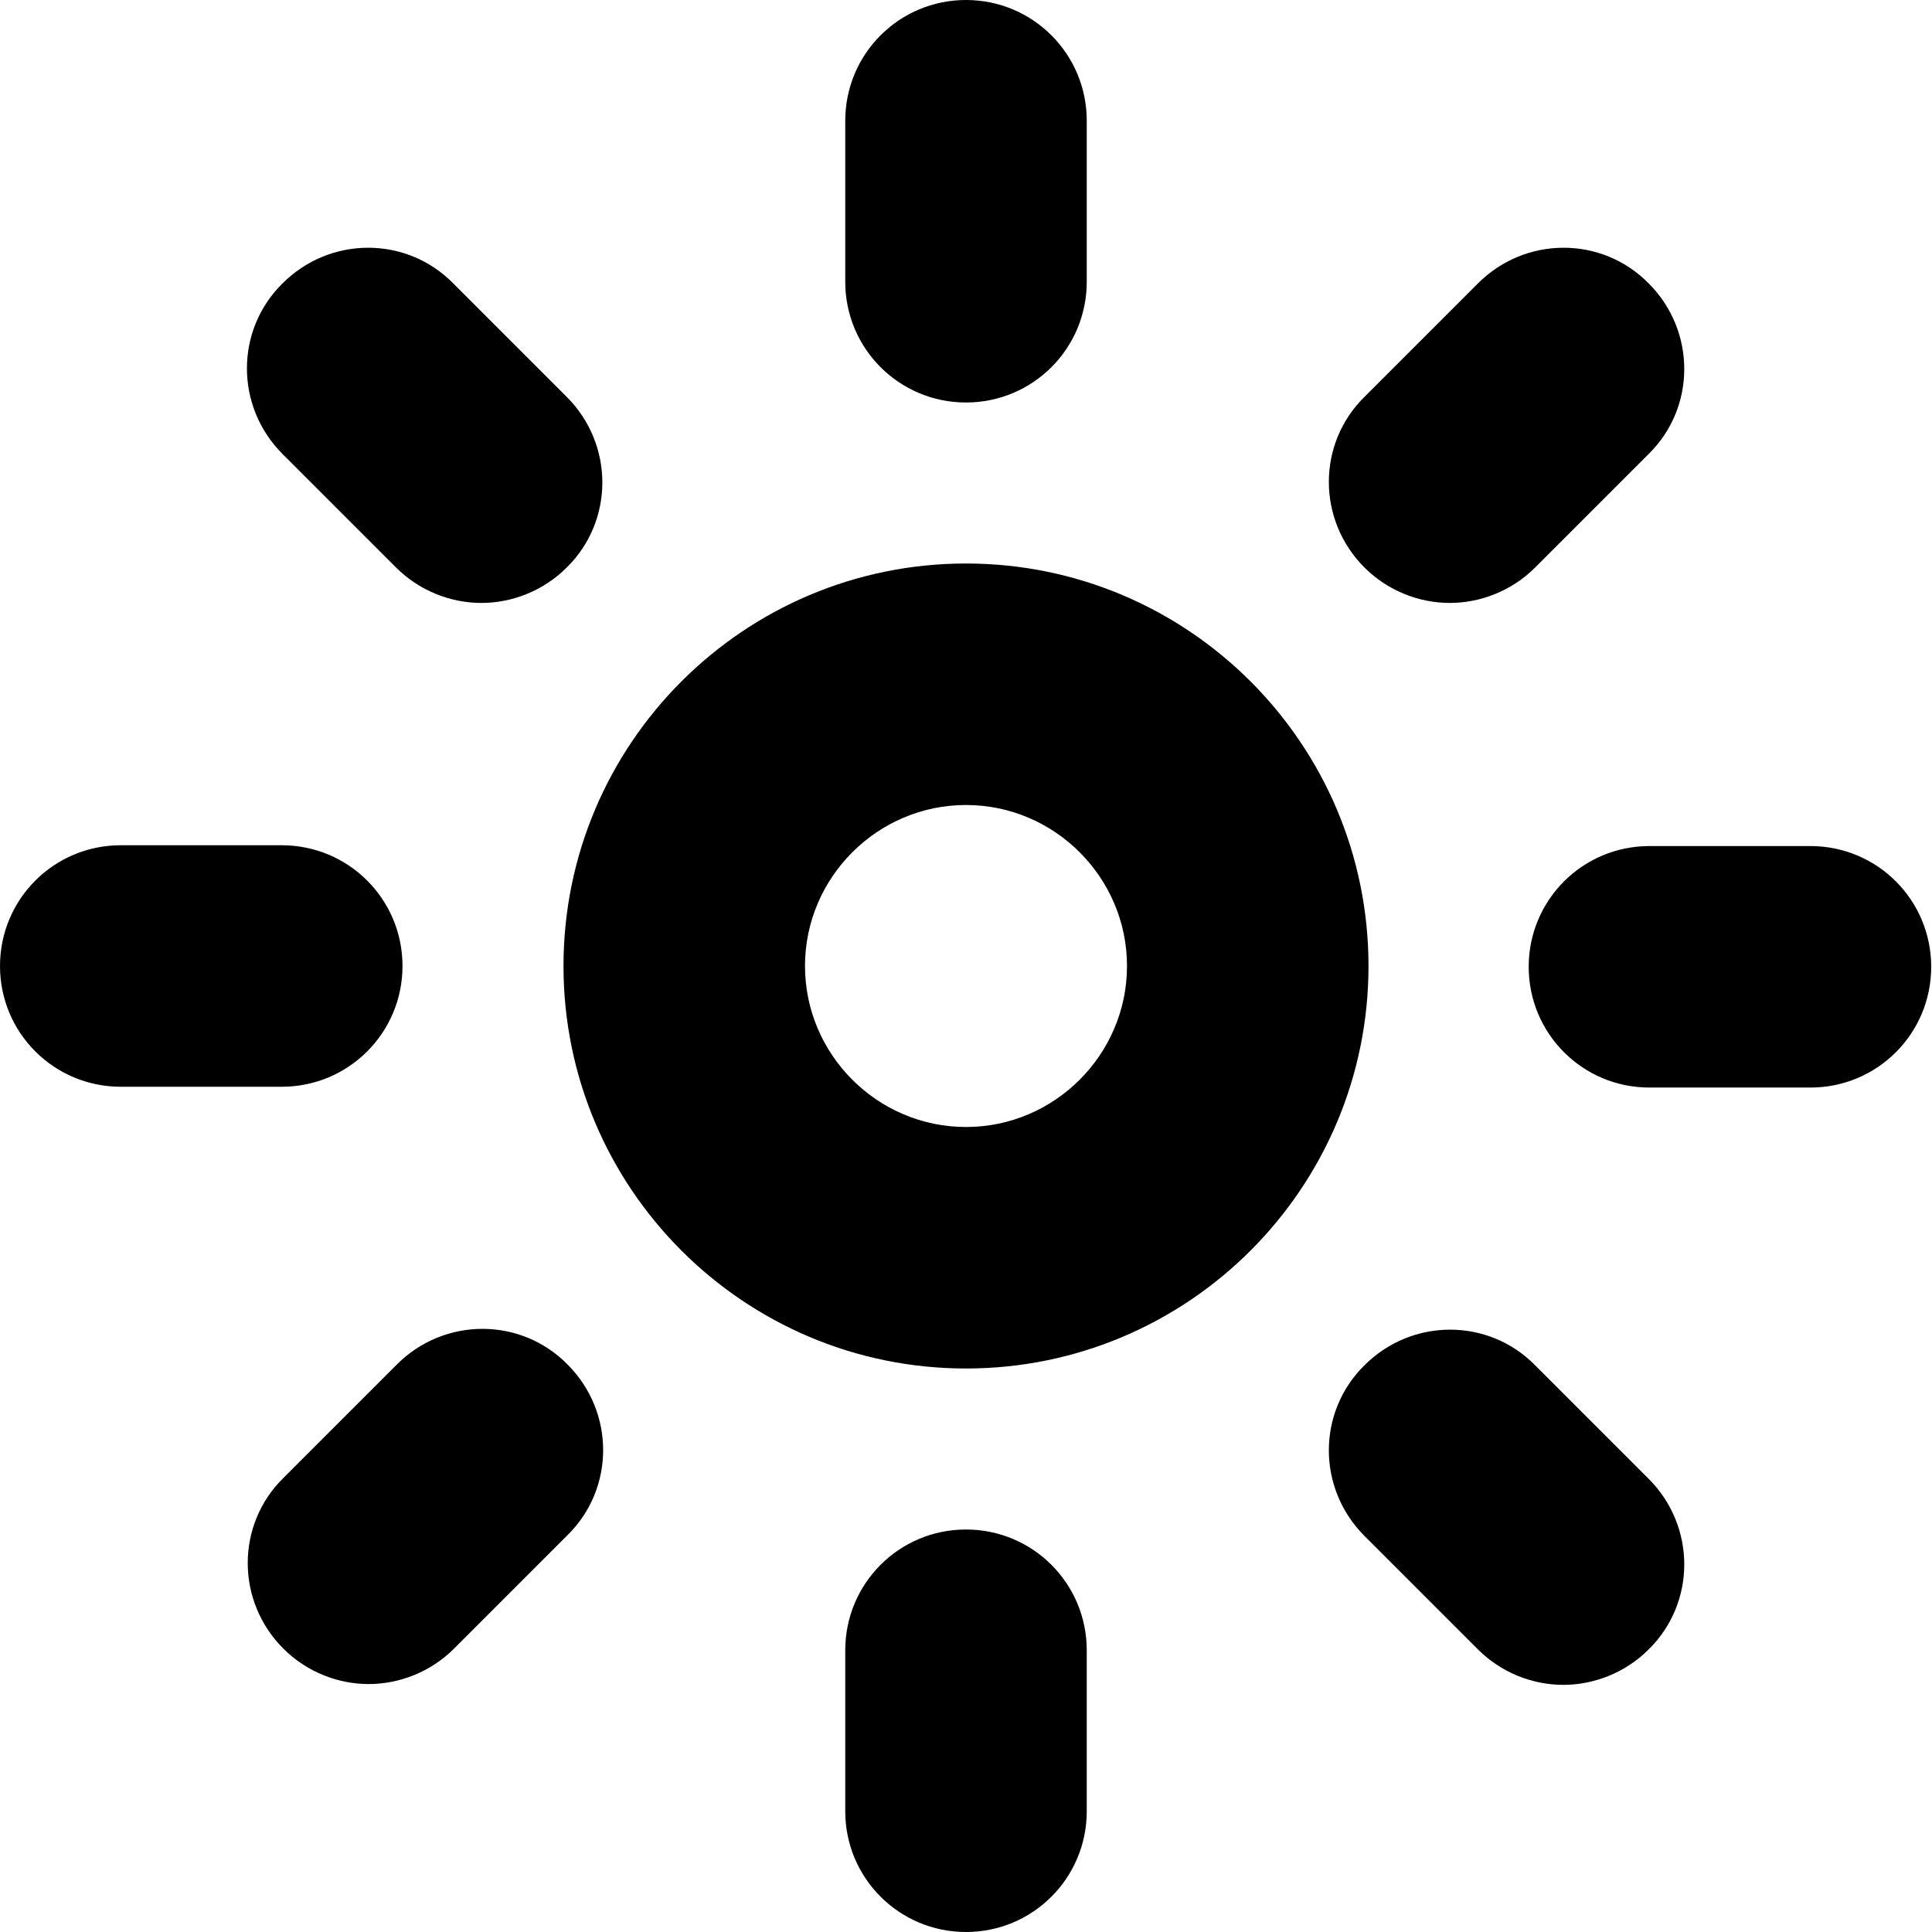
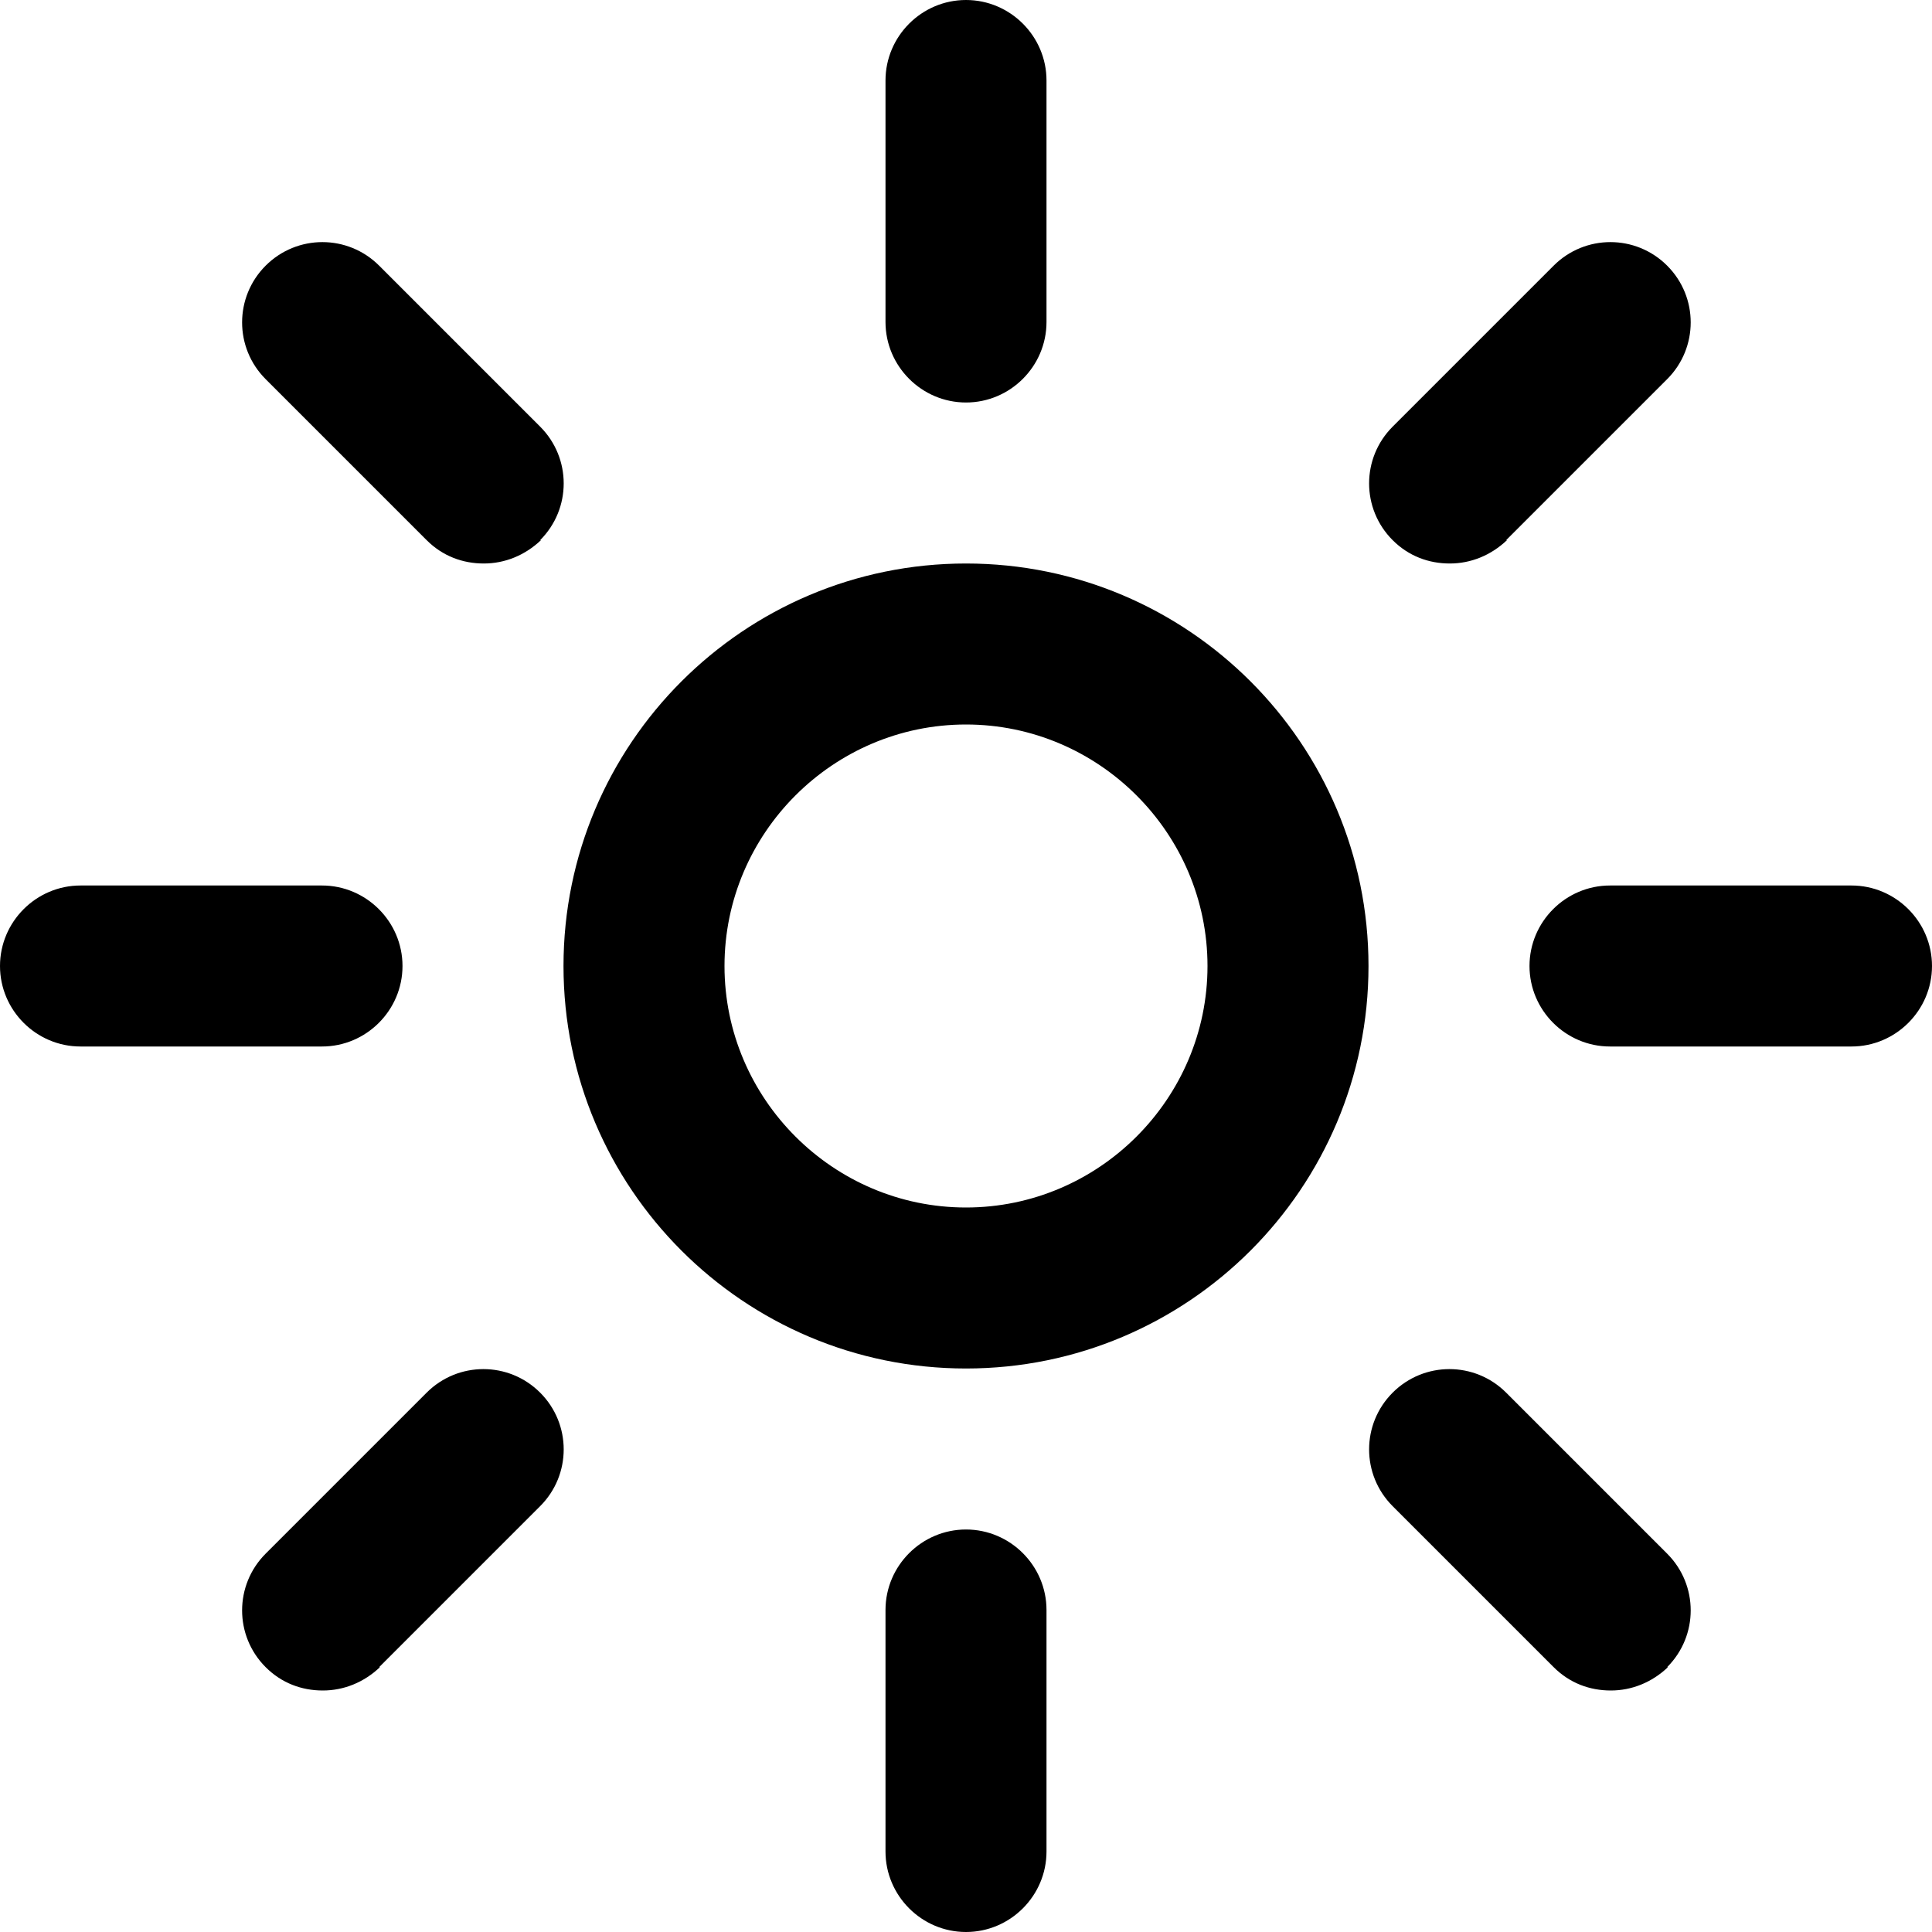
<svg xmlns="http://www.w3.org/2000/svg" id="Layer_1" data-name="Layer 1" viewBox="0 0 24 24" width="512" height="512">
-   <path d="M12,7c-2.76,0-5,2.24-5,5s2.24,5,5,5,5-2.24,5-5-2.24-5-5-5Zm0,7c-1.1,0-2-.9-2-2s.9-2,2-2,2,.9,2,2-.9,2-2,2Zm4.95-6.95c-.59-.59-.59-1.54,0-2.12l1.41-1.41c.59-.59,1.54-.59,2.12,0,.59,.59,.59,1.54,0,2.12l-1.41,1.41c-.29,.29-.68,.44-1.06,.44s-.77-.15-1.06-.44ZM7.05,16.95c.59,.59,.59,1.54,0,2.12l-1.41,1.41c-.29,.29-.68,.44-1.06,.44s-.77-.15-1.06-.44c-.59-.59-.59-1.54,0-2.12l1.41-1.41c.59-.59,1.54-.59,2.12,0ZM3.51,5.64c-.59-.59-.59-1.54,0-2.12,.59-.59,1.54-.59,2.12,0l1.41,1.41c.59,.59,.59,1.54,0,2.12-.29,.29-.68,.44-1.06,.44s-.77-.15-1.06-.44l-1.41-1.41Zm16.97,12.73c.59,.59,.59,1.54,0,2.12-.29,.29-.68,.44-1.06,.44s-.77-.15-1.06-.44l-1.41-1.41c-.59-.59-.59-1.54,0-2.12,.59-.59,1.54-.59,2.12,0l1.41,1.41Zm3.51-6.36c0,.83-.67,1.5-1.5,1.5h-2c-.83,0-1.5-.67-1.5-1.5s.67-1.5,1.5-1.5h2c.83,0,1.5,.67,1.5,1.5ZM3.5,13.5H1.5c-.83,0-1.5-.67-1.5-1.5s.67-1.5,1.5-1.5H3.5c.83,0,1.5,.67,1.5,1.5s-.67,1.5-1.5,1.5ZM10.5,3.5V1.5c0-.83,.67-1.5,1.5-1.5s1.5,.67,1.5,1.5V3.5c0,.83-.67,1.5-1.5,1.5s-1.5-.67-1.5-1.5Zm3,17v2c0,.83-.67,1.5-1.5,1.5s-1.5-.67-1.5-1.5v-2c0-.83,.67-1.5,1.5-1.5s1.5,.67,1.5,1.5Z" />
+   <path d="M12,17c-2.76,0-5-2.24-5-5s2.24-5,5-5,5,2.24,5,5-2.24,5-5,5Zm0-8c-1.65,0-3,1.35-3,3s1.35,3,3,3,3-1.35,3-3-1.35-3-3-3Zm1-5V1c0-.55-.45-1-1-1s-1,.45-1,1v3c0,.55,.45,1,1,1s1-.45,1-1Zm0,19v-3c0-.55-.45-1-1-1s-1,.45-1,1v3c0,.55,.45,1,1,1s1-.45,1-1ZM5,12c0-.55-.45-1-1-1H1c-.55,0-1,.45-1,1s.45,1,1,1h3c.55,0,1-.45,1-1Zm19,0c0-.55-.45-1-1-1h-3c-.55,0-1,.45-1,1s.45,1,1,1h3c.55,0,1-.45,1-1ZM6.71,6.71c.39-.39,.39-1.02,0-1.41l-2-2c-.39-.39-1.02-.39-1.41,0s-.39,1.02,0,1.41l2,2c.2,.2,.45,.29,.71,.29s.51-.1,.71-.29Zm14,14c.39-.39,.39-1.02,0-1.41l-2-2c-.39-.39-1.02-.39-1.41,0s-.39,1.02,0,1.41l2,2c.2,.2,.45,.29,.71,.29s.51-.1,.71-.29Zm-16,0l2-2c.39-.39,.39-1.02,0-1.41s-1.02-.39-1.41,0l-2,2c-.39,.39-.39,1.02,0,1.41,.2,.2,.45,.29,.71,.29s.51-.1,.71-.29ZM18.71,6.71l2-2c.39-.39,.39-1.02,0-1.41s-1.02-.39-1.41,0l-2,2c-.39,.39-.39,1.02,0,1.41,.2,.2,.45,.29,.71,.29s.51-.1,.71-.29Z" />
</svg>
